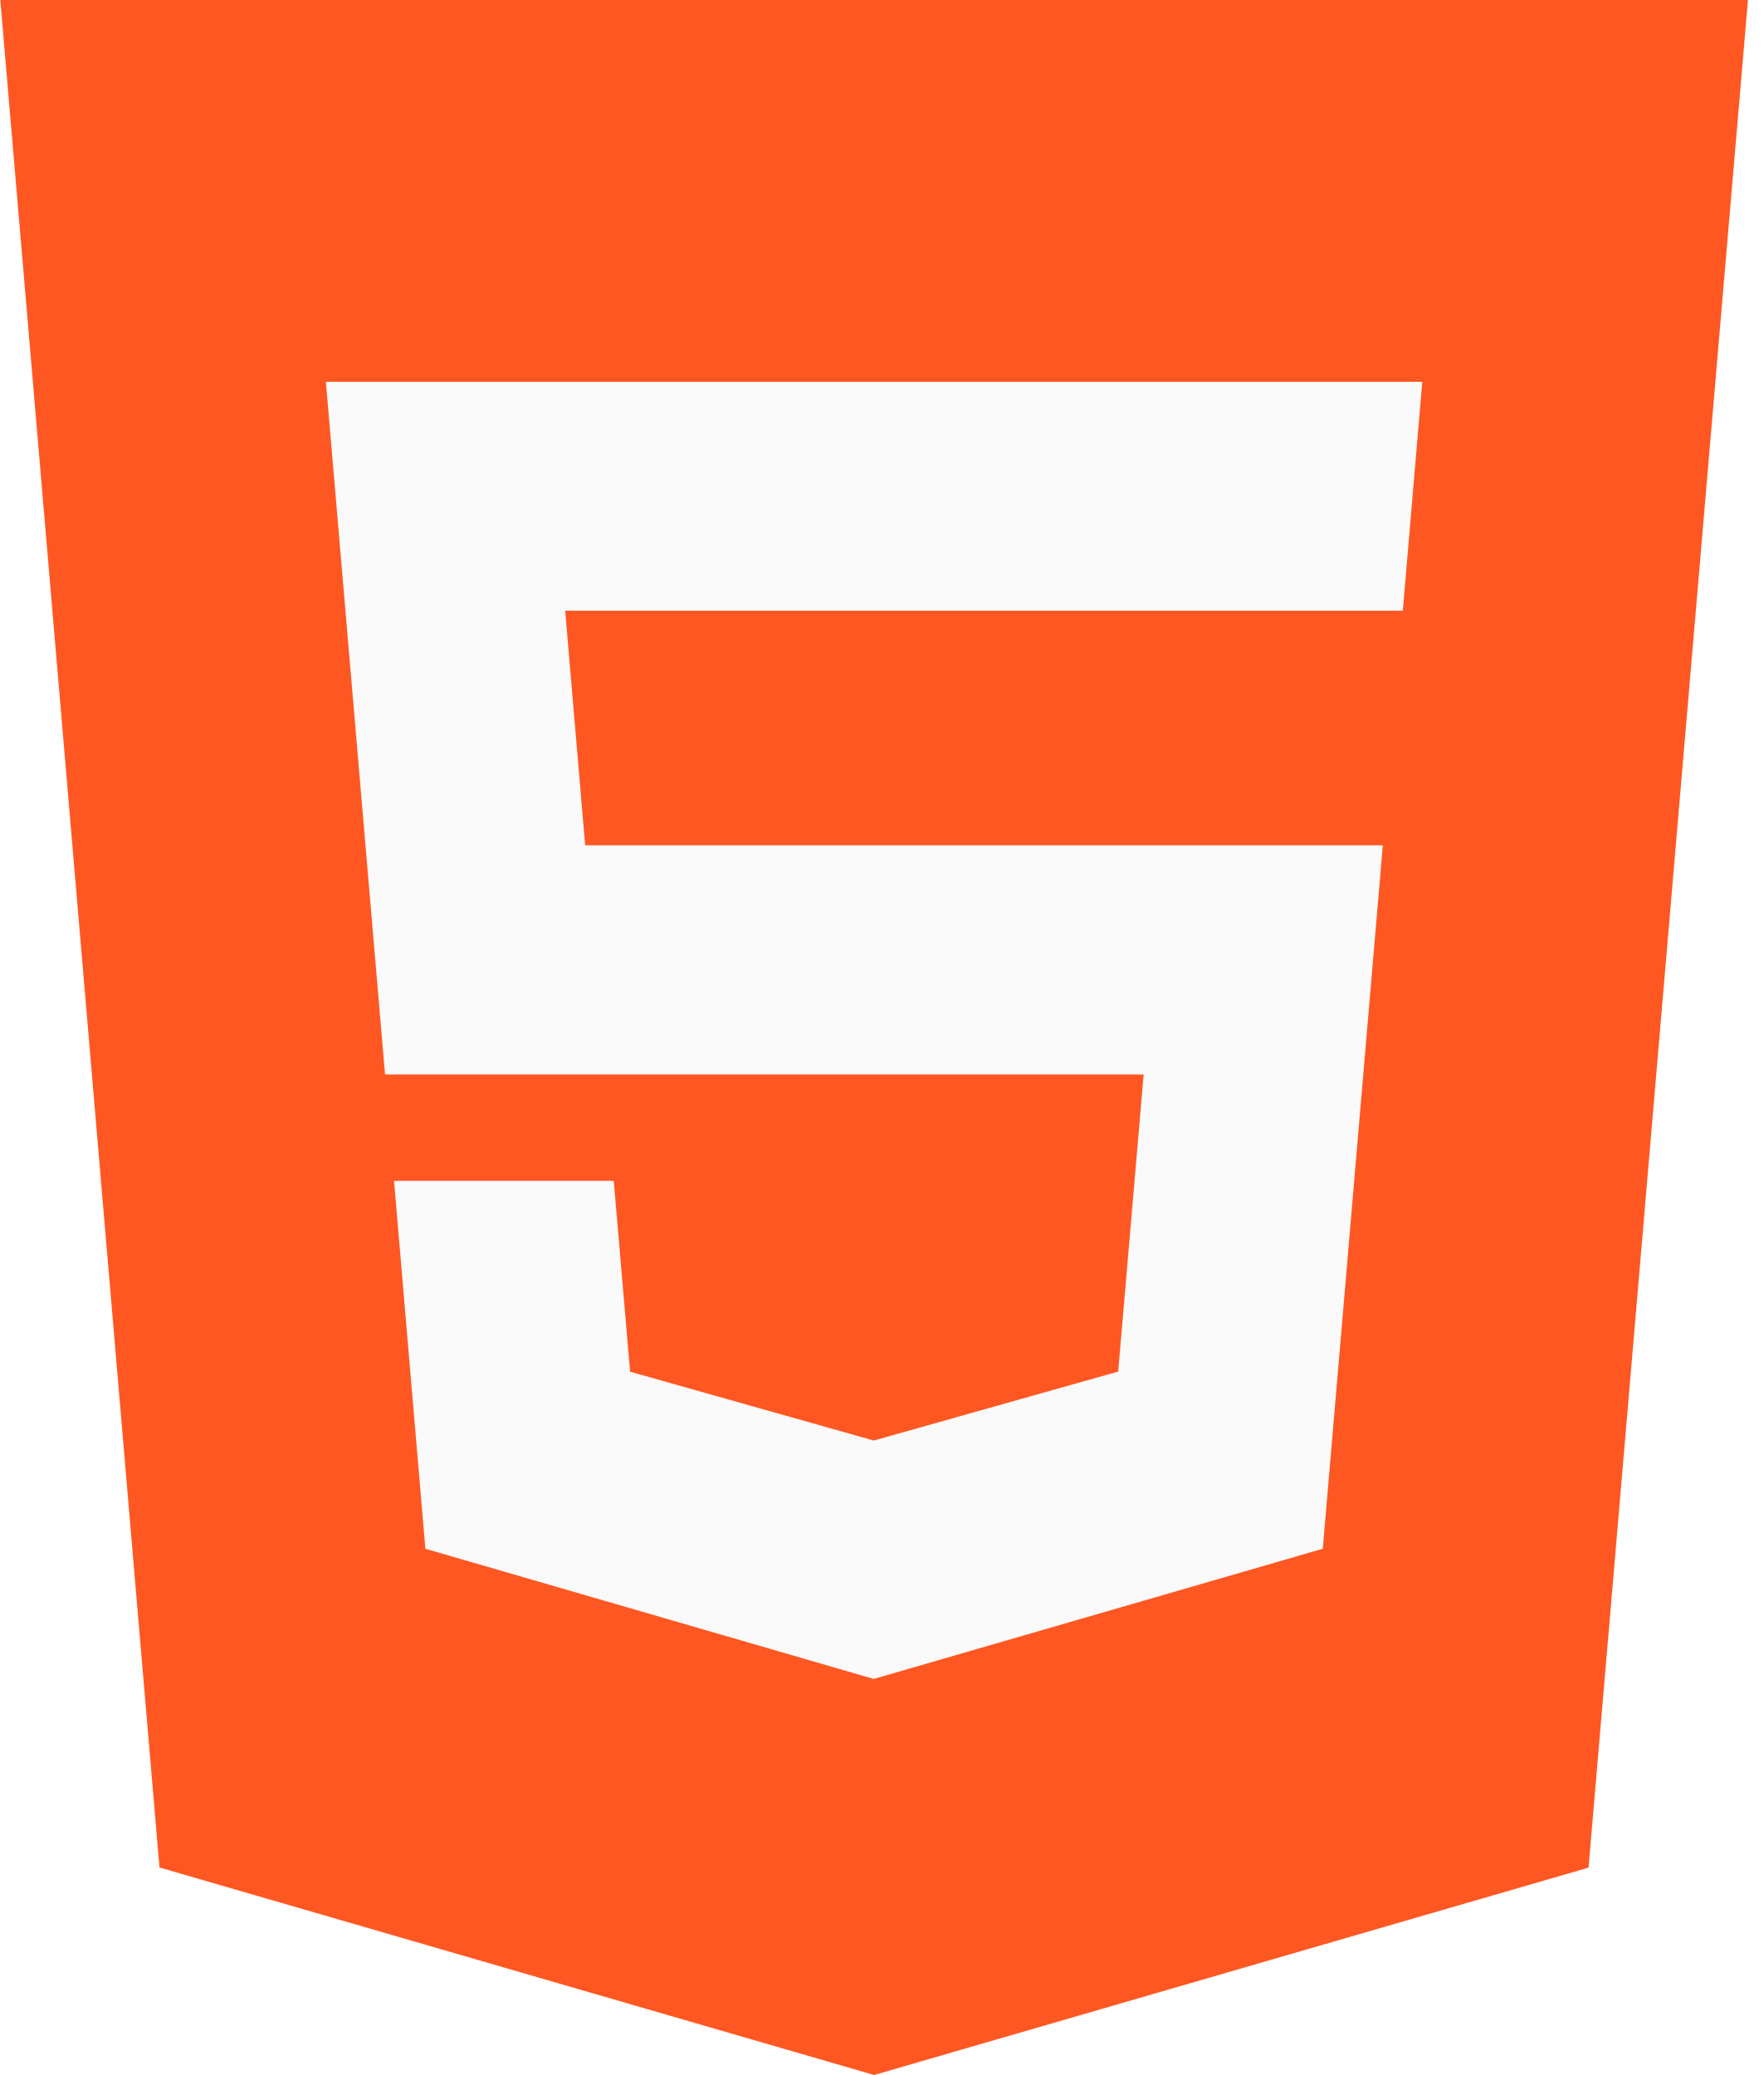
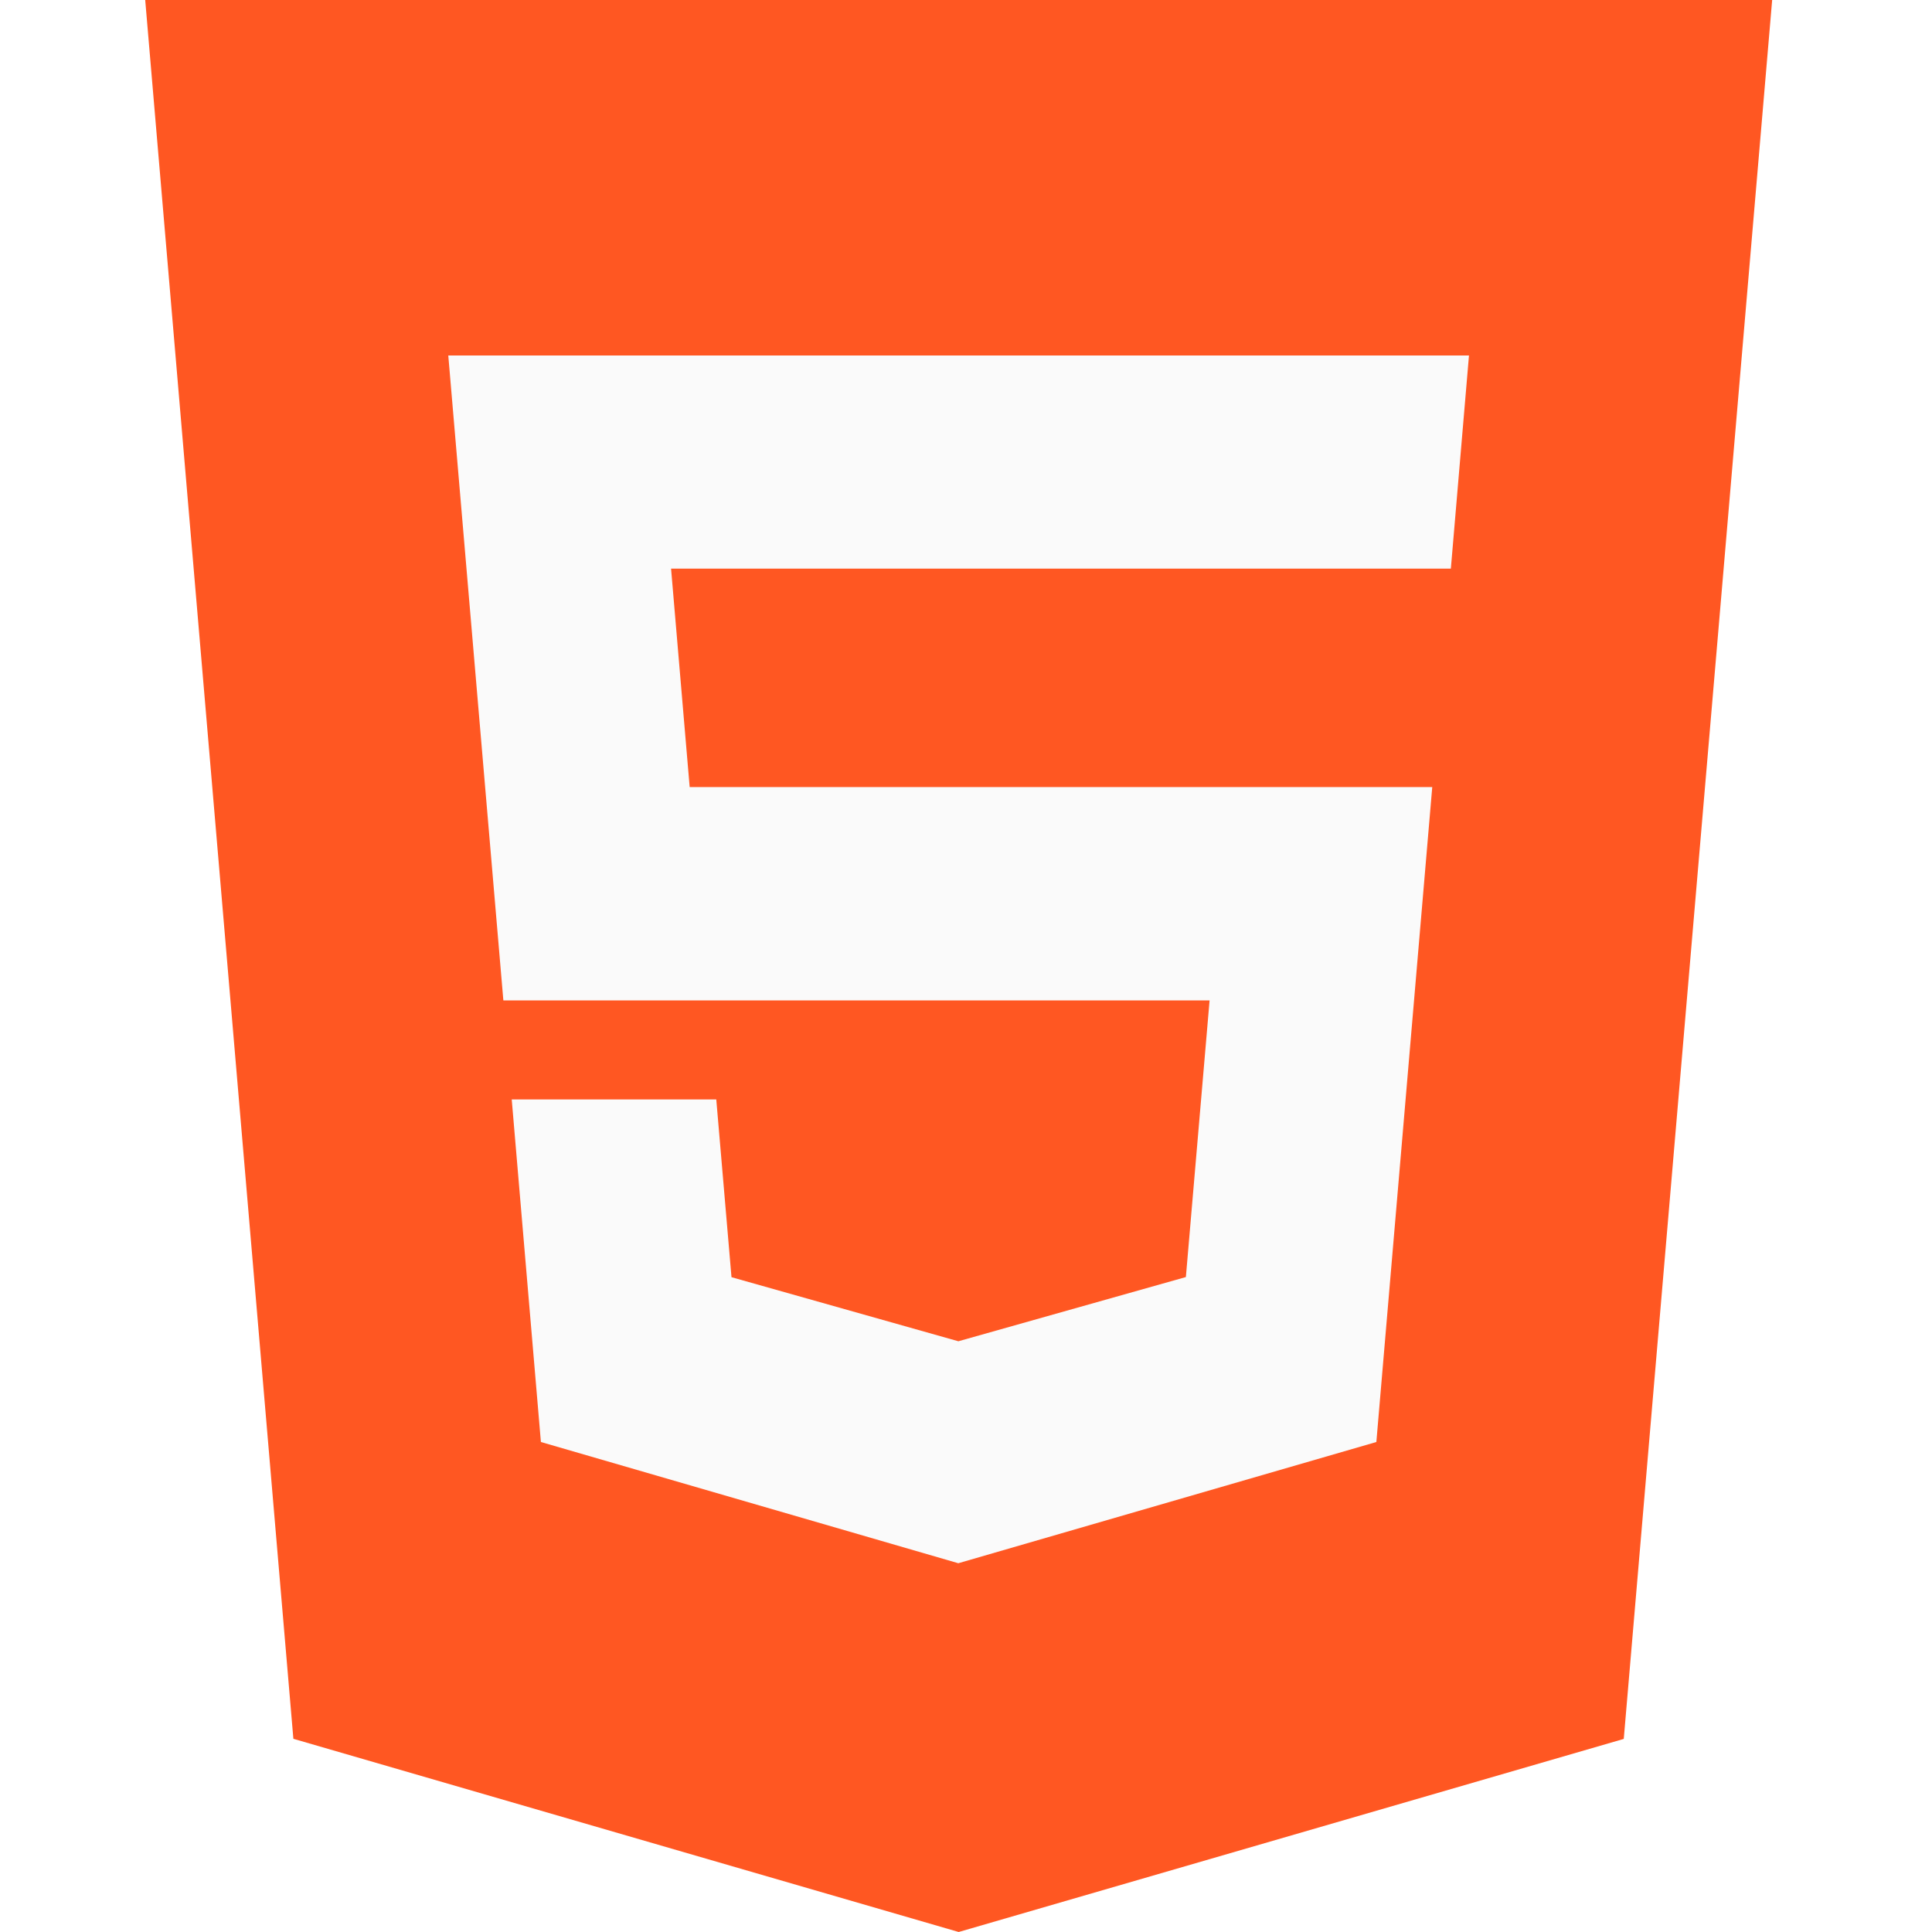
- <svg xmlns="http://www.w3.org/2000/svg" width="85" height="100" viewBox="0 0 85 100" fill="none">
+ <svg xmlns="http://www.w3.org/2000/svg" width="100" height="100" viewBox="0 0 85 100" fill="none">
  <path d="M0.016 0L7.685 90L42.121 100L76.546 90.006L84.227 0H0.016Z" fill="#FF5722" />
  <path d="M67.596 29.432H42.121H27.234L28.197 40.738H42.121H66.633L63.74 74.638L42.121 80.907L42.103 80.913L20.497 74.638L18.987 56.907H29.574L30.362 66.107L42.109 69.425L42.121 69.419L53.881 66.1L55.108 51.782H42.121H18.554L15.703 18.4H42.121H68.534L67.596 29.432Z" fill="#FAFAFA" />
</svg>
